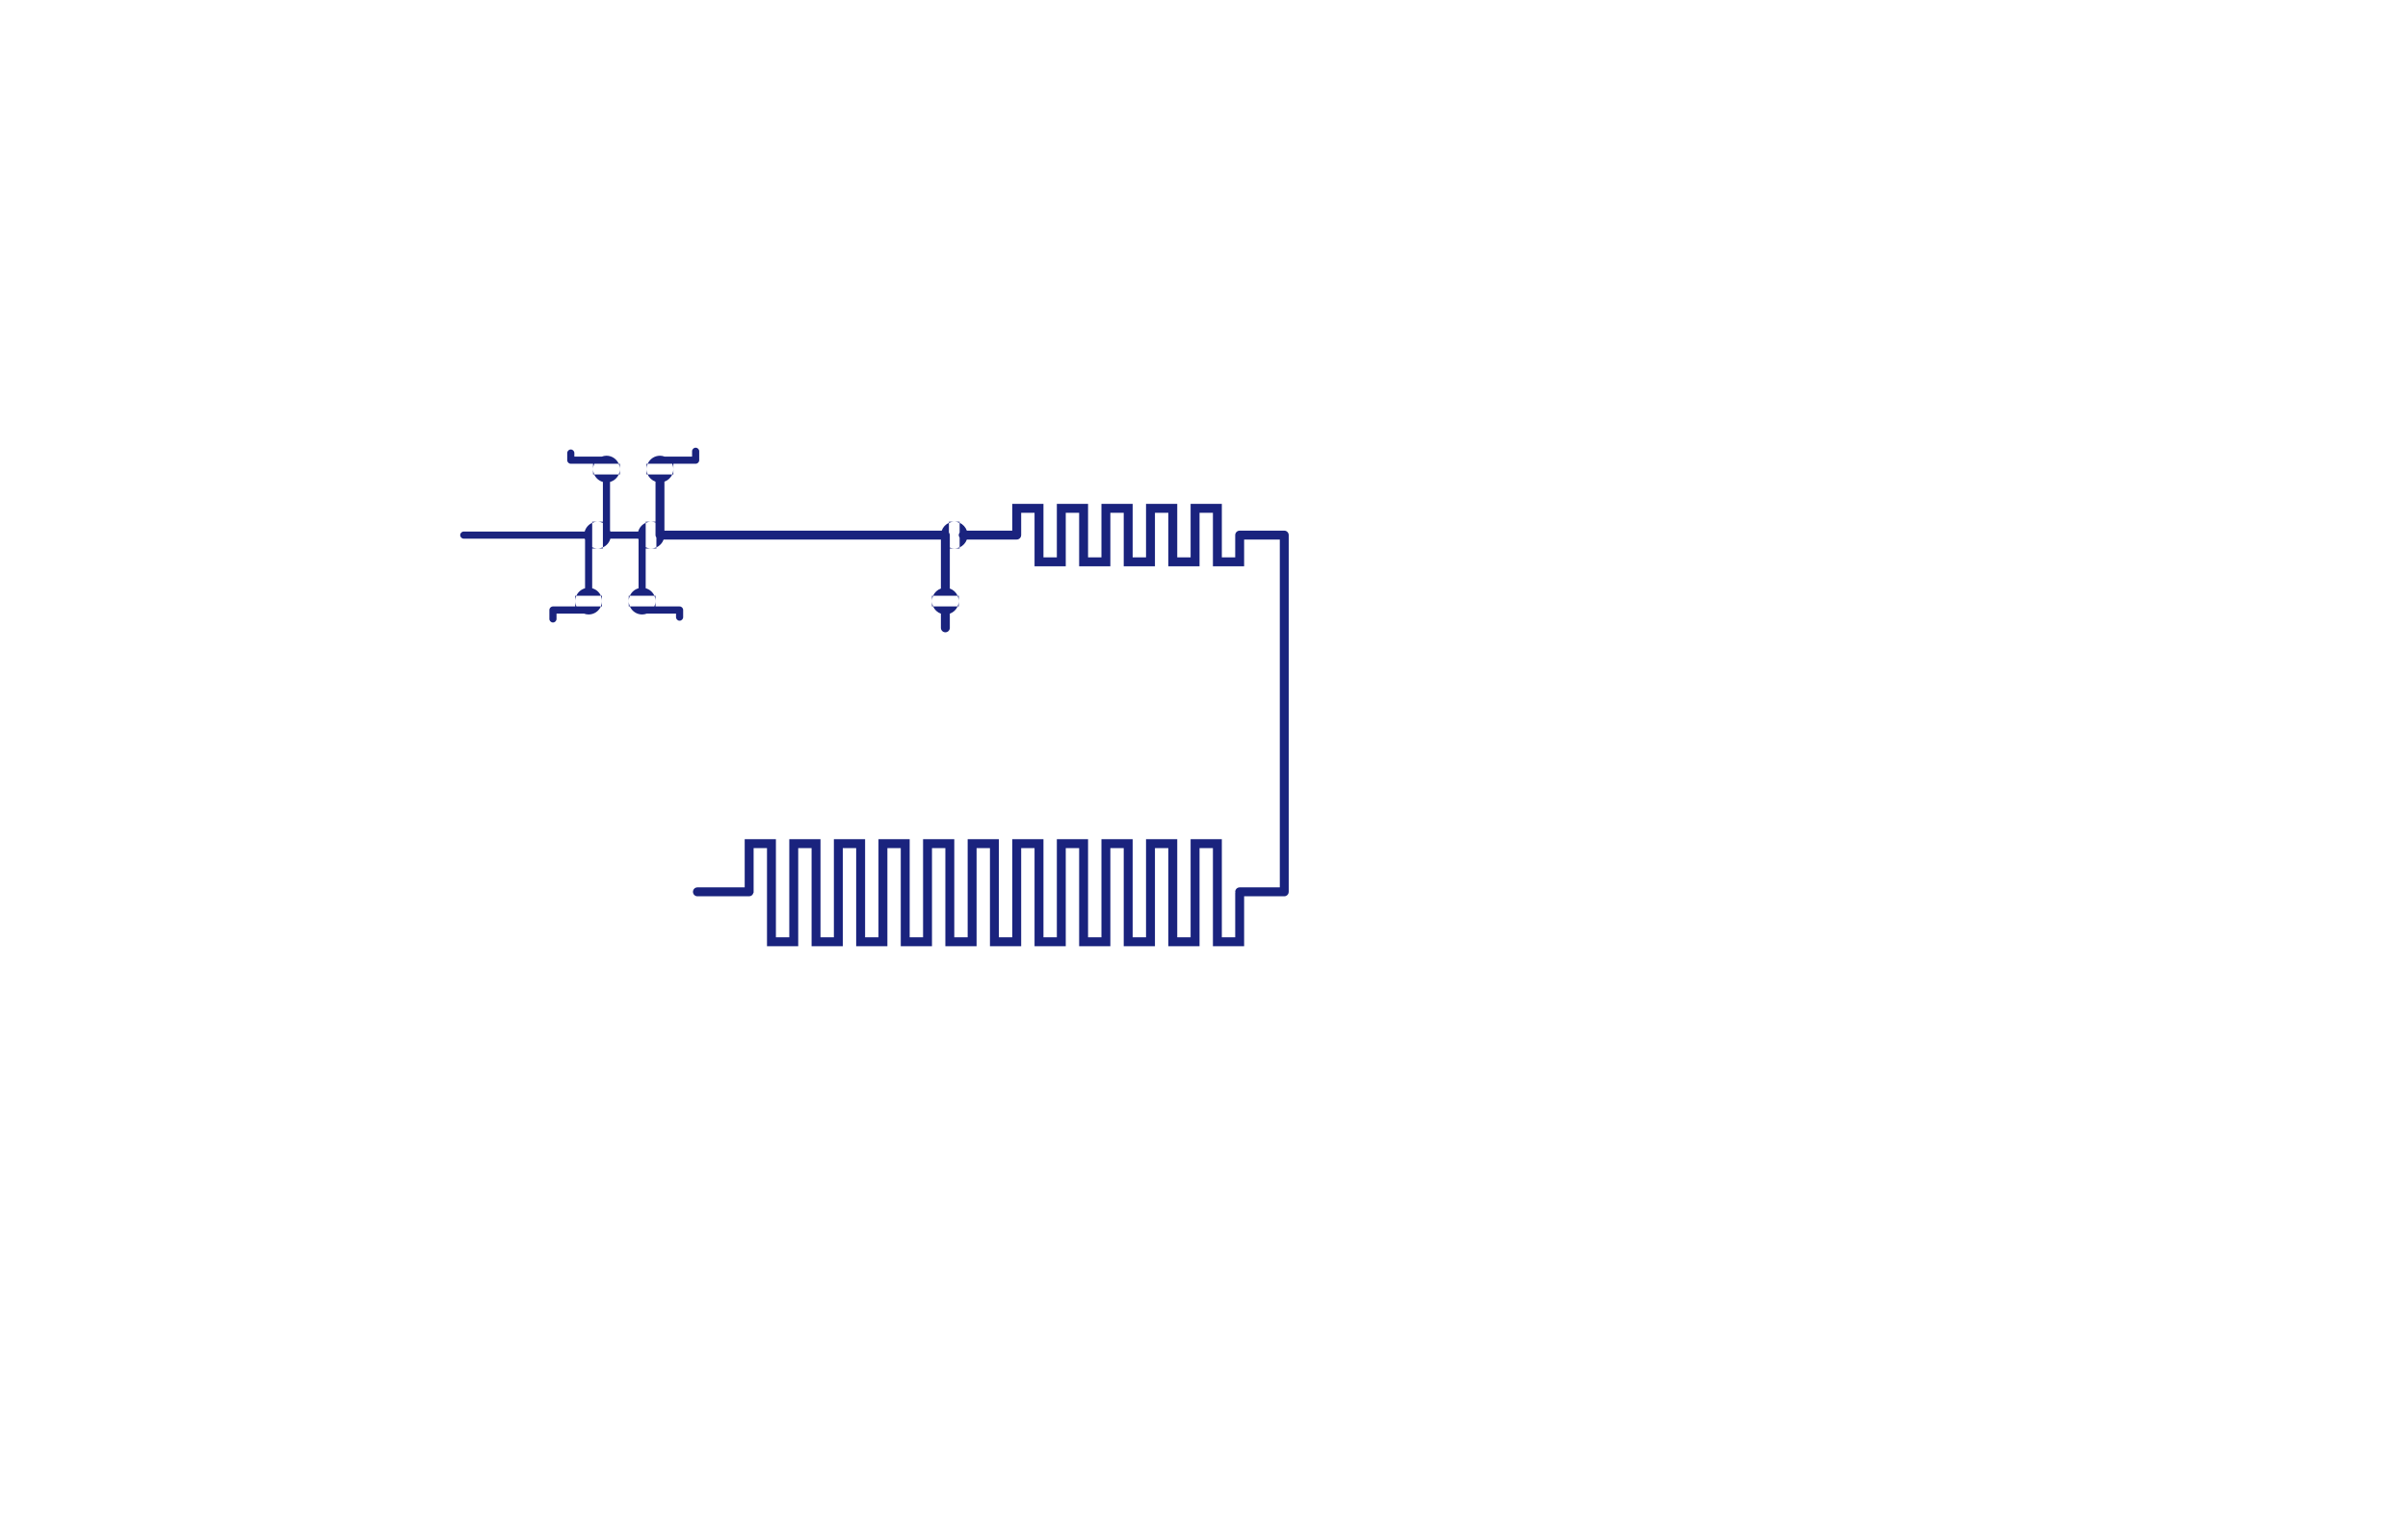
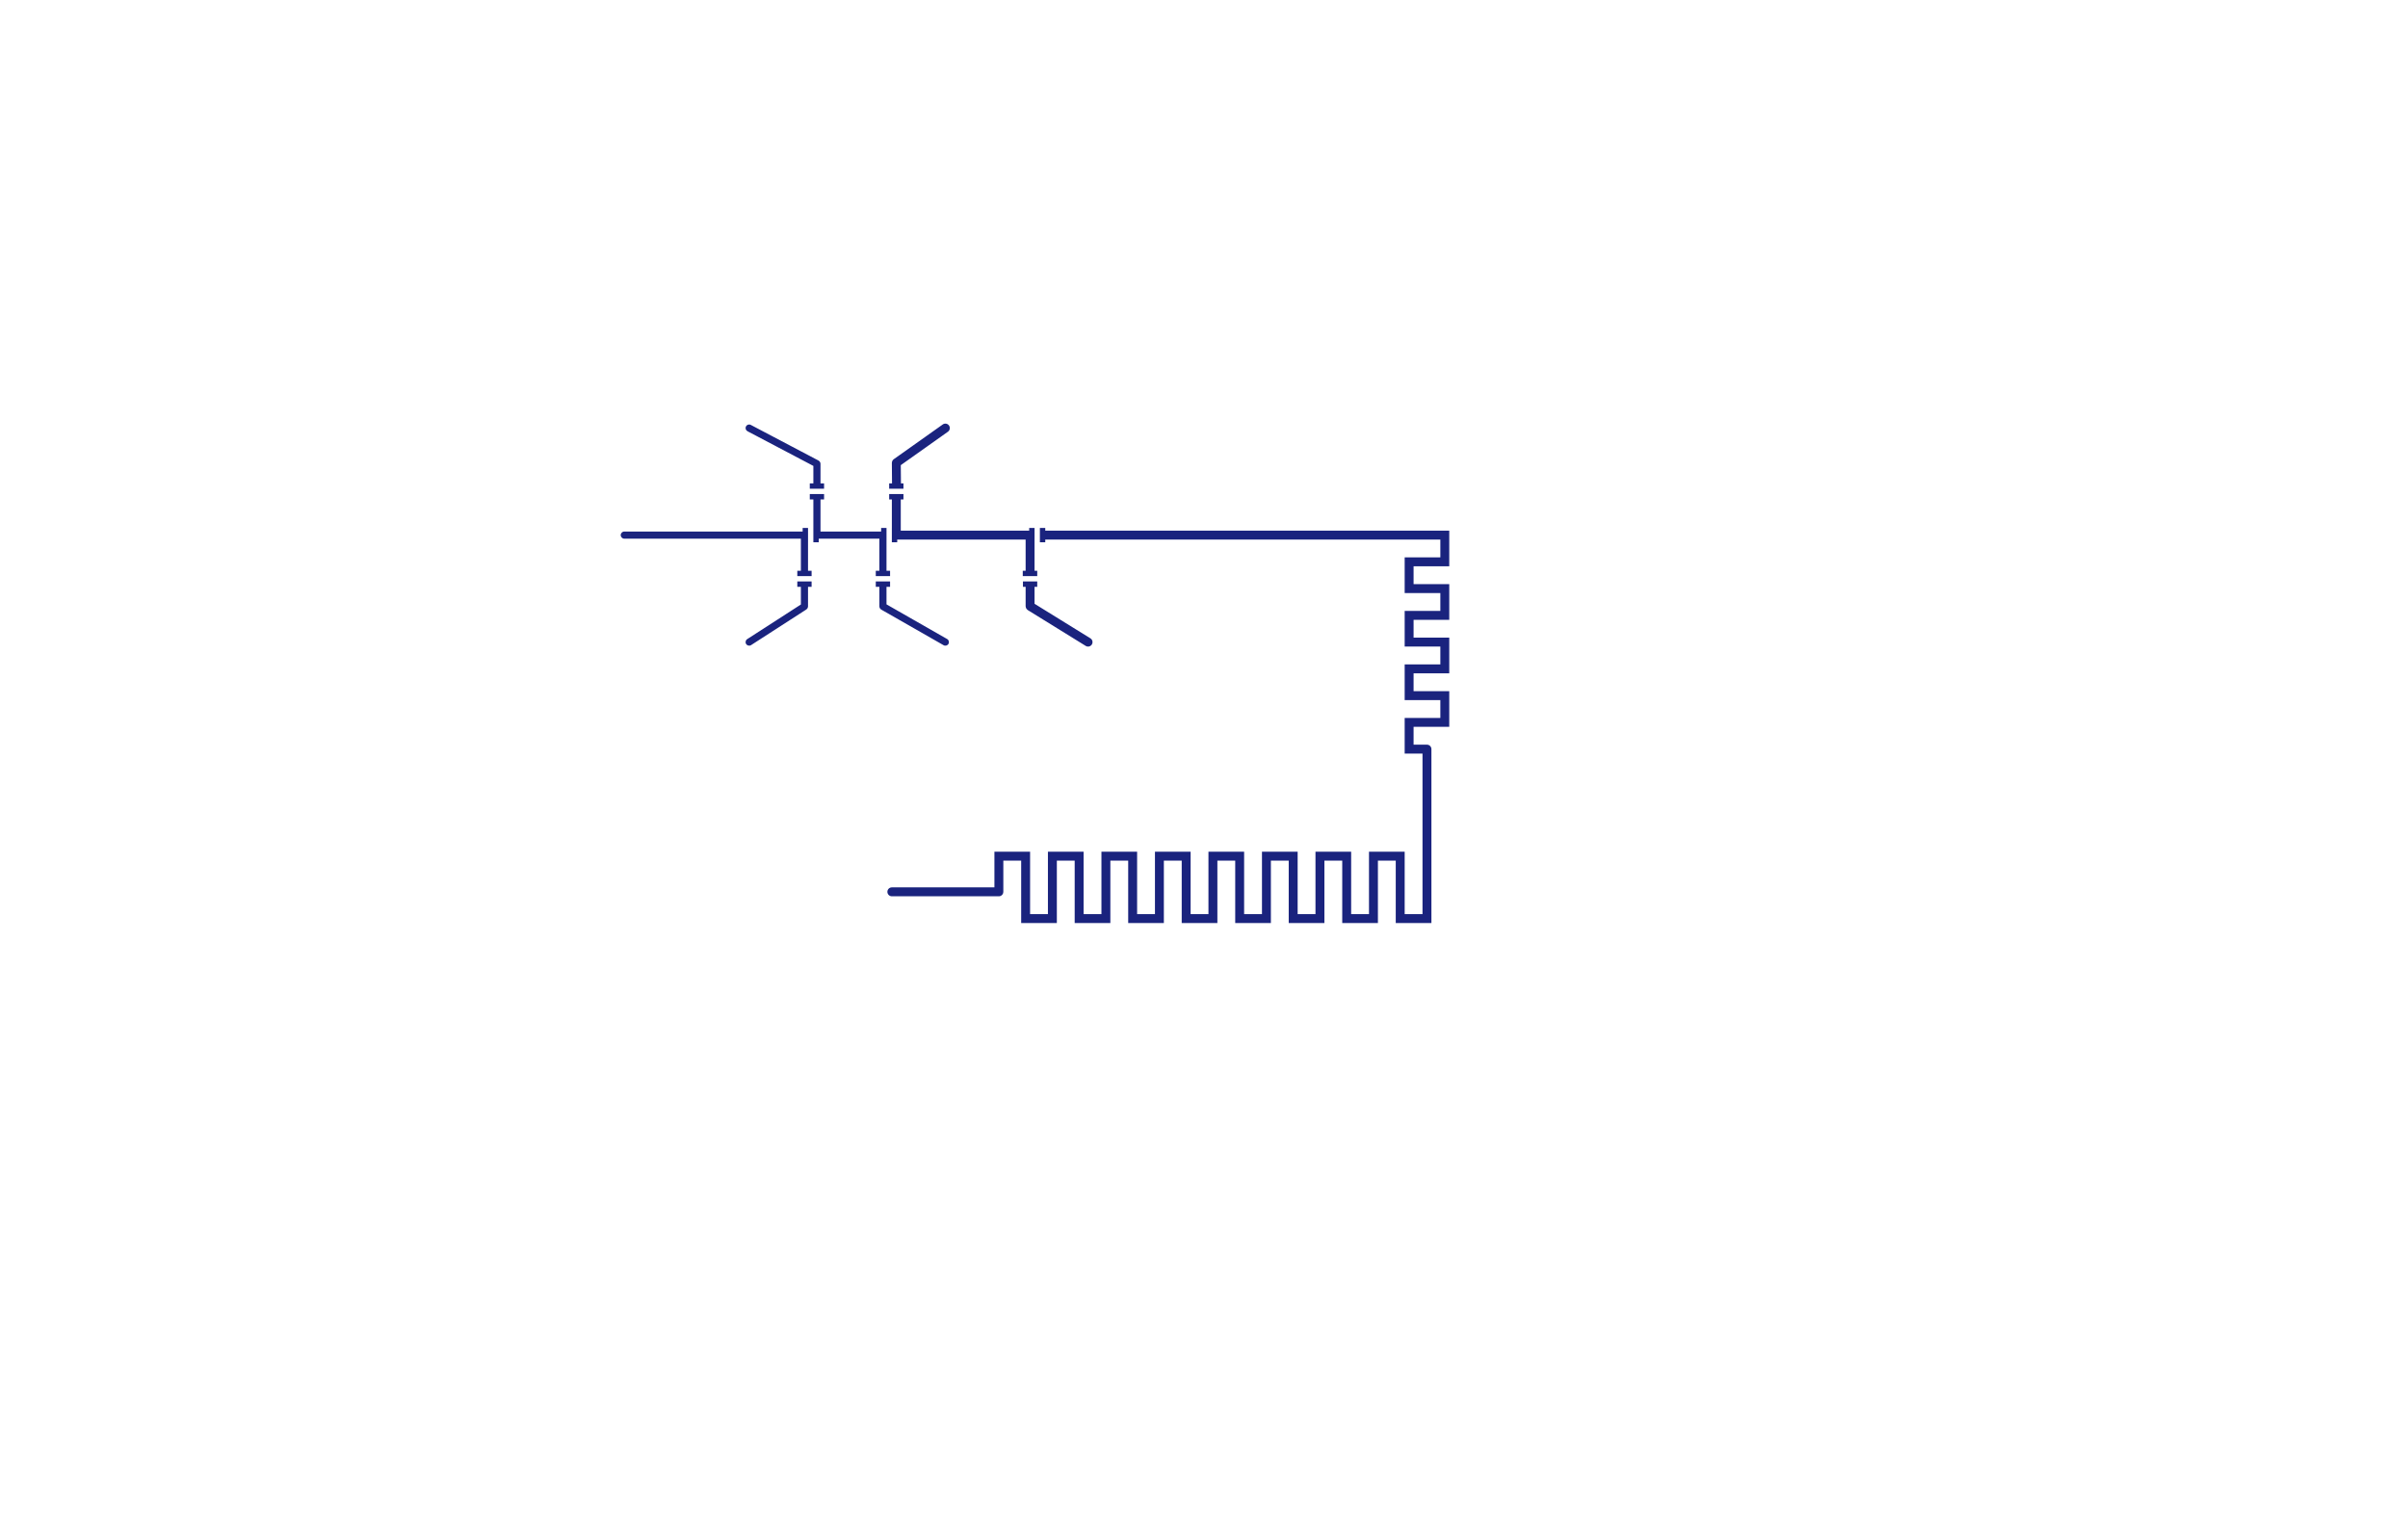
- <svg xmlns="http://www.w3.org/2000/svg" width="135mm" height="85mm" viewBox="0 0 135000 85000" version="1.1" id="svg178">
+ <svg xmlns="http://www.w3.org/2000/svg" width="135mm" height="85mm" viewBox="0 0 135000 85000" version="1.1" id="svg202">
  <defs id="defs72">
-     <radialGradient cx="26000" cy="30000" r="900" gradientUnits="userSpaceOnUse" id="color-1">
-       <stop offset="1" stop-color="#5c6bc0" id="stop2" />
-       <stop offset="1" stop-color="#1a237e" id="stop4" />
+     <radialGradient cx="61000" cy="36000" r="900" gradientUnits="userSpaceOnUse" id="color-1">
+       <stop offset="0.444" stop-color="#3f51b5" id="stop2" />
+       <stop offset="0.444" stop-color="#1a237e" id="stop4" />
    </radialGradient>
-     <radialGradient cx="38300" cy="50000" r="900" gradientUnits="userSpaceOnUse" id="color-2">
-       <stop offset="1" stop-color="#5c6bc0" id="stop7" />
-       <stop offset="1" stop-color="#1a237e" id="stop9" />
+     <radialGradient cx="53000" cy="36000" r="900" gradientUnits="userSpaceOnUse" id="color-2">
+       <stop offset="0.444" stop-color="#3f51b5" id="stop7" />
+       <stop offset="0.444" stop-color="#1a237e" id="stop9" />
    </radialGradient>
-     <radialGradient cx="53000" cy="36000" r="900" gradientUnits="userSpaceOnUse" id="color-3">
-       <stop offset="1" stop-color="#5c6bc0" id="stop12" />
-       <stop offset="1" stop-color="#1a237e" id="stop14" />
+     <radialGradient cx="42000" cy="36000" r="900" gradientUnits="userSpaceOnUse" id="color-3">
+       <stop offset="0.444" stop-color="#3f51b5" id="stop12" />
+       <stop offset="0.444" stop-color="#1a237e" id="stop14" />
    </radialGradient>
-     <radialGradient cx="38100" cy="35300" r="900" gradientUnits="userSpaceOnUse" id="color-4">
-       <stop offset="1" stop-color="#5c6bc0" id="stop17" />
-       <stop offset="1" stop-color="#1a237e" id="stop19" />
+     <radialGradient cx="53000" cy="24000" r="1250" gradientUnits="userSpaceOnUse" id="color-4">
+       <stop offset="0.32" stop-color="#3f51b5" id="stop17" />
+       <stop offset="0.32" stop-color="#1a237e" id="stop19" />
    </radialGradient>
-     <radialGradient cx="31000" cy="35300" r="900" gradientUnits="userSpaceOnUse" id="color-5">
-       <stop offset="1" stop-color="#5c6bc0" id="stop22" />
-       <stop offset="1" stop-color="#1a237e" id="stop24" />
+     <radialGradient cx="42000" cy="24000" r="1250" gradientUnits="userSpaceOnUse" id="color-5">
+       <stop offset="0.32" stop-color="#3f51b5" id="stop22" />
+       <stop offset="0.32" stop-color="#1a237e" id="stop24" />
    </radialGradient>
-     <radialGradient cx="39000" cy="24700" r="900" gradientUnits="userSpaceOnUse" id="color-6">
-       <stop offset="1" stop-color="#5c6bc0" id="stop27" />
-       <stop offset="1" stop-color="#1a237e" id="stop29" />
+     <radialGradient cx="35000" cy="30000" r="1250" gradientUnits="userSpaceOnUse" id="color-6">
+       <stop offset="0.32" stop-color="#3f51b5" id="stop27" />
+       <stop offset="0.32" stop-color="#1a237e" id="stop29" />
    </radialGradient>
-     <radialGradient cx="32000" cy="24700" r="900" gradientUnits="userSpaceOnUse" id="color-7">
-       <stop offset="1" stop-color="#5c6bc0" id="stop32" />
-       <stop offset="1" stop-color="#1a237e" id="stop34" />
+     <radialGradient cx="50000" cy="50000" r="1250" gradientUnits="userSpaceOnUse" id="color-7">
+       <stop offset="0.76" stop-color="#3f51b5" id="stop32" />
+       <stop offset="0.76" stop-color="#1a237e" id="stop34" />
    </radialGradient>
-     <radialGradient cx="38100" cy="35300" r="798" gradientUnits="userSpaceOnUse" id="color-8">
+     <radialGradient cx="61000" cy="36000" r="790" gradientUnits="userSpaceOnUse" id="color-8">
      <stop offset="1" stop-color="#5c6bc0" id="stop37" />
      <stop offset="1" stop-color="#1a237e" id="stop39" />
    </radialGradient>
-     <radialGradient cx="31000" cy="35300" r="798" gradientUnits="userSpaceOnUse" id="color-9">
+     <radialGradient cx="53000" cy="36000" r="790" gradientUnits="userSpaceOnUse" id="color-9">
      <stop offset="1" stop-color="#5c6bc0" id="stop42" />
      <stop offset="1" stop-color="#1a237e" id="stop44" />
    </radialGradient>
-     <radialGradient cx="39000" cy="24700" r="798" gradientUnits="userSpaceOnUse" id="color-10">
+     <radialGradient cx="42000" cy="36000" r="790" gradientUnits="userSpaceOnUse" id="color-10">
      <stop offset="1" stop-color="#5c6bc0" id="stop47" />
      <stop offset="1" stop-color="#1a237e" id="stop49" />
    </radialGradient>
-     <radialGradient cx="32000" cy="24700" r="798" gradientUnits="userSpaceOnUse" id="color-11">
+     <radialGradient cx="53000" cy="24000" r="1010" gradientUnits="userSpaceOnUse" id="color-11">
      <stop offset="1" stop-color="#5c6bc0" id="stop52" />
      <stop offset="1" stop-color="#1a237e" id="stop54" />
    </radialGradient>
-     <radialGradient cx="53000" cy="36000" r="798" gradientUnits="userSpaceOnUse" id="color-12">
+     <radialGradient cx="42000" cy="24000" r="1010" gradientUnits="userSpaceOnUse" id="color-12">
      <stop offset="1" stop-color="#5c6bc0" id="stop57" />
      <stop offset="1" stop-color="#1a237e" id="stop59" />
    </radialGradient>
-     <radialGradient cx="38300" cy="50000" r="798" gradientUnits="userSpaceOnUse" id="color-13">
+     <radialGradient cx="35000" cy="30000" r="1010" gradientUnits="userSpaceOnUse" id="color-13">
      <stop offset="1" stop-color="#5c6bc0" id="stop62" />
      <stop offset="1" stop-color="#1a237e" id="stop64" />
    </radialGradient>
-     <radialGradient cx="26000" cy="30000" r="798" gradientUnits="userSpaceOnUse" id="color-14">
+     <radialGradient cx="50000" cy="50000" r="1010" gradientUnits="userSpaceOnUse" id="color-14">
      <stop offset="1" stop-color="#5c6bc0" id="stop67" />
      <stop offset="1" stop-color="#1a237e" id="stop69" />
    </radialGradient>
  </defs>
-   <path style="font-weight:normal;font-size:medium;font-family:sans-serif;text-anchor:start;mix-blend-mode:normal;fill:#1a237e;stroke:none;stroke-width:0.004;stroke-linecap:butt;stroke-linejoin:miter;stroke-miterlimit:10;stroke-dasharray:none;stroke-dashoffset:0" d="M 147.402 94.865 C 146.985 94.865 146.646 95.204 146.646 95.621 L 146.646 96.756 L 140.838 96.756 C 140.527 96.639 140.194 96.566 139.842 96.566 C 138.68 96.566 137.686 97.268 137.248 98.268 L 142.438 98.268 C 142.59 98.615 142.678 98.998 142.678 99.402 L 142.678 98.268 L 147.402 98.268 C 147.82 98.268 148.158 97.929 148.158 97.512 L 148.158 95.621 C 148.158 95.204 147.82 94.865 147.402 94.865 z M 142.678 99.402 C 142.678 99.806 142.591 100.188 142.439 100.535 L 142.678 100.535 L 142.678 99.402 z M 142.439 100.535 L 137.246 100.535 C 137.558 101.25 138.159 101.8 138.898 102.062 L 138.898 110.551 L 137.953 110.551 C 138.286 110.551 138.601 110.619 138.898 110.725 L 138.898 113.387 C 138.898 113.591 138.976 113.769 139.086 113.924 L 139.086 115.982 C 139.8 115.67 140.351 115.069 140.613 114.33 L 199.369 114.33 L 199.369 124.709 C 198.631 124.972 198.033 125.524 197.721 126.236 L 202.91 126.236 C 202.598 125.523 201.998 124.971 201.26 124.709 L 201.26 116.221 L 202.205 116.221 C 201.872 116.221 201.557 116.152 201.26 116.047 L 201.26 113.387 C 201.26 113.182 201.18 113.002 201.07 112.848 L 201.07 110.791 C 200.357 111.103 199.807 111.703 199.545 112.441 L 140.787 112.441 L 140.787 102.062 C 141.526 101.8 142.127 101.249 142.439 100.535 z M 201.07 110.791 C 201.418 110.639 201.801 110.551 202.205 110.551 L 201.07 110.551 L 201.07 110.791 z M 202.205 110.551 C 202.608 110.551 202.991 110.637 203.338 110.789 L 203.338 110.551 L 202.205 110.551 z M 203.338 110.789 L 203.338 112.848 C 203.228 113.002 203.15 113.183 203.15 113.387 C 203.15 113.591 203.228 113.769 203.338 113.924 L 203.338 115.982 C 204.052 115.67 204.602 115.069 204.865 114.33 L 215.434 114.33 C 215.564 114.33 215.688 114.304 215.801 114.256 C 216.14 114.112 216.379 113.778 216.379 113.387 L 216.379 111.496 L 216.379 108.662 L 219.213 108.662 L 219.213 120 L 221.102 120 L 225.826 120 L 225.826 118.109 L 225.826 108.662 L 228.662 108.662 L 228.662 120 L 230.551 120 L 235.275 120 L 235.275 118.109 L 235.275 108.662 L 238.109 108.662 L 238.109 120 L 240 120 L 244.725 120 L 244.725 118.109 L 244.725 108.662 L 247.559 108.662 L 247.559 120 L 249.449 120 L 254.174 120 L 254.174 118.109 L 254.174 108.662 L 257.008 108.662 L 257.008 120 L 258.898 120 L 263.621 120 L 263.621 118.109 L 263.621 114.33 L 271.182 114.33 L 271.182 188.031 L 262.678 188.031 C 262.156 188.031 261.732 188.455 261.732 188.977 C 261.732 189.044 261.758 189.103 261.771 189.166 L 261.732 189.166 L 261.732 198.613 L 258.898 198.613 L 258.898 179.717 L 258.898 177.826 L 254.174 177.826 L 252.283 177.826 L 252.283 198.613 L 249.449 198.613 L 249.449 179.717 L 249.449 177.826 L 244.725 177.826 L 242.834 177.826 L 242.834 198.613 L 240 198.613 L 240 179.717 L 240 177.826 L 235.275 177.826 L 233.387 177.826 L 233.387 198.613 L 230.551 198.613 L 230.551 179.717 L 230.551 177.826 L 225.826 177.826 L 223.938 177.826 L 223.938 198.613 L 221.102 198.613 L 221.102 179.717 L 221.102 177.826 L 216.379 177.826 L 214.488 177.826 L 214.488 198.613 L 211.654 198.613 L 211.654 179.717 L 211.654 177.826 L 206.93 177.826 L 205.039 177.826 L 205.039 198.613 L 202.205 198.613 L 202.205 179.717 L 202.205 177.826 L 197.48 177.826 L 195.59 177.826 L 195.59 198.613 L 192.756 198.613 L 192.756 179.717 L 192.756 177.826 L 188.031 177.826 L 186.143 177.826 L 186.143 198.613 L 183.307 198.613 L 183.307 179.717 L 183.307 177.826 L 178.582 177.826 L 176.693 177.826 L 176.693 198.613 L 173.857 198.613 L 173.857 179.717 L 173.857 177.826 L 169.135 177.826 L 167.244 177.826 L 167.244 198.613 L 164.41 198.613 L 164.41 179.717 L 164.41 177.826 L 159.686 177.826 L 157.795 177.826 L 157.795 188.031 L 147.779 188.031 C 147.257 188.031 146.834 188.455 146.834 188.977 C 146.834 189.498 147.257 189.922 147.779 189.922 L 158.74 189.922 C 159.195 189.922 159.556 189.594 159.646 189.166 L 159.686 189.166 L 159.686 179.717 L 162.52 179.717 L 162.52 200.504 L 164.41 200.504 L 169.135 200.504 L 169.135 198.613 L 169.135 179.717 L 171.969 179.717 L 171.969 200.504 L 173.857 200.504 L 178.582 200.504 L 178.582 198.613 L 178.582 179.717 L 181.418 179.717 L 181.418 200.504 L 183.307 200.504 L 188.031 200.504 L 188.031 198.613 L 188.031 179.717 L 190.865 179.717 L 190.865 200.504 L 192.756 200.504 L 197.48 200.504 L 197.48 198.613 L 197.48 179.717 L 200.314 179.717 L 200.314 200.504 L 202.205 200.504 L 206.93 200.504 L 206.93 198.613 L 206.93 179.717 L 209.764 179.717 L 209.764 200.504 L 211.654 200.504 L 216.379 200.504 L 216.379 198.613 L 216.379 179.717 L 219.213 179.717 L 219.213 200.504 L 221.102 200.504 L 225.826 200.504 L 225.826 198.613 L 225.826 179.717 L 228.662 179.717 L 228.662 200.504 L 230.551 200.504 L 235.275 200.504 L 235.275 198.613 L 235.275 179.717 L 238.109 179.717 L 238.109 200.504 L 240 200.504 L 244.725 200.504 L 244.725 198.613 L 244.725 179.717 L 247.559 179.717 L 247.559 200.504 L 249.449 200.504 L 254.174 200.504 L 254.174 198.613 L 254.174 179.717 L 257.008 179.717 L 257.008 200.504 L 258.898 200.504 L 263.621 200.504 L 263.621 198.613 L 263.621 189.922 L 272.127 189.922 C 272.257 189.922 272.381 189.895 272.494 189.848 C 272.833 189.704 273.07 189.368 273.07 188.977 L 273.07 113.387 C 273.07 112.865 272.649 112.441 272.127 112.441 L 262.678 112.441 C 262.156 112.441 261.732 112.865 261.732 113.387 L 261.732 118.109 L 258.898 118.109 L 258.898 108.662 L 258.898 106.771 L 254.174 106.771 L 252.283 106.771 L 252.283 118.109 L 249.449 118.109 L 249.449 108.662 L 249.449 106.771 L 244.725 106.771 L 242.834 106.771 L 242.834 118.109 L 240 118.109 L 240 108.662 L 240 106.771 L 235.275 106.771 L 233.387 106.771 L 233.387 118.109 L 230.551 118.109 L 230.551 108.662 L 230.551 106.771 L 225.826 106.771 L 223.938 106.771 L 223.938 118.109 L 221.102 118.109 L 221.102 108.662 L 221.102 106.771 L 216.379 106.771 L 214.488 106.771 L 214.488 112.441 L 204.865 112.441 C 204.602 111.702 204.052 111.101 203.338 110.789 z M 203.338 115.982 C 202.991 116.134 202.608 116.221 202.205 116.221 L 203.338 116.221 L 203.338 115.982 z M 202.91 126.236 C 203.063 126.584 203.15 126.965 203.15 127.369 L 203.15 126.236 L 202.91 126.236 z M 203.15 127.369 C 203.15 127.773 203.063 128.156 202.91 128.504 L 203.15 128.504 L 203.15 127.369 z M 202.91 128.504 L 197.721 128.504 C 198.033 129.217 198.631 129.769 199.369 130.031 L 199.369 133.039 C 199.369 133.561 199.793 133.984 200.314 133.984 C 200.836 133.984 201.26 133.561 201.26 133.039 L 201.26 130.031 C 201.998 129.769 202.598 129.217 202.91 128.504 z M 197.721 128.504 C 197.568 128.156 197.48 127.773 197.48 127.369 L 197.48 128.504 L 197.721 128.504 z M 197.48 127.369 C 197.48 126.965 197.568 126.584 197.721 126.236 L 197.48 126.236 L 197.48 127.369 z M 139.086 115.982 C 138.739 116.134 138.356 116.221 137.953 116.221 L 139.086 116.221 L 139.086 115.982 z M 137.953 116.221 C 137.549 116.221 137.166 116.133 136.818 115.98 L 136.818 110.791 C 136.045 111.13 135.461 111.806 135.232 112.631 L 129.334 112.631 C 129.311 112.55 129.289 112.469 129.26 112.391 L 129.26 102.121 C 130.086 101.892 130.761 101.309 131.1 100.535 L 125.908 100.535 C 126.246 101.309 126.923 101.892 127.748 102.121 L 127.748 110.551 L 126.613 110.551 C 127.017 110.551 127.4 110.639 127.748 110.791 L 127.748 115.98 C 128.521 115.642 129.105 114.967 129.334 114.143 L 135.234 114.143 C 135.256 114.221 135.278 114.299 135.307 114.375 L 135.307 124.65 C 134.482 124.88 133.807 125.464 133.469 126.236 L 138.658 126.236 C 138.32 125.463 137.643 124.879 136.818 124.65 L 136.818 116.221 L 137.953 116.221 z M 138.658 126.236 C 138.811 126.584 138.898 126.965 138.898 127.369 L 138.898 126.236 L 138.658 126.236 z M 138.898 127.369 C 138.898 127.773 138.811 128.156 138.658 128.504 L 133.469 128.504 C 133.907 129.504 134.901 130.205 136.062 130.205 C 136.414 130.205 136.748 130.133 137.059 130.016 L 143.244 130.016 L 143.244 130.771 C 143.244 131.189 143.583 131.527 144 131.527 C 144.417 131.527 144.756 131.189 144.756 130.771 L 144.756 129.26 C 144.756 128.842 144.417 128.504 144 128.504 L 138.898 128.504 L 138.898 127.369 z M 133.469 128.504 C 133.316 128.156 133.229 127.773 133.229 127.369 L 133.229 128.504 L 133.469 128.504 z M 133.229 127.369 C 133.229 126.965 133.316 126.584 133.469 126.236 L 133.229 126.236 L 133.229 127.369 z M 127.748 115.98 C 127.4 116.133 127.017 116.221 126.613 116.221 L 127.748 116.221 L 127.748 115.98 z M 126.613 116.221 C 126.209 116.221 125.828 116.133 125.48 115.98 L 125.48 110.791 C 124.707 111.13 124.124 111.806 123.895 112.631 L 98.268 112.631 C 97.85 112.631 97.512 112.969 97.512 113.387 C 97.512 113.804 97.85 114.143 98.268 114.143 L 123.895 114.143 C 123.917 114.223 123.939 114.303 123.969 114.381 L 123.969 124.65 C 123.144 124.879 122.47 125.463 122.131 126.236 L 127.318 126.236 C 126.98 125.464 126.305 124.88 125.48 124.65 L 125.48 116.221 L 126.613 116.221 z M 127.318 126.236 C 127.471 126.584 127.559 126.965 127.559 127.369 L 127.559 126.236 L 127.318 126.236 z M 127.559 127.369 C 127.559 127.773 127.471 128.156 127.318 128.504 L 127.559 128.504 L 127.559 127.369 z M 127.318 128.504 L 124.725 128.504 L 122.131 128.504 C 121.978 128.156 121.891 127.773 121.891 127.369 L 121.891 128.504 L 117.166 128.504 C 116.749 128.504 116.41 128.842 116.41 129.26 L 116.41 131.15 C 116.41 131.568 116.749 131.906 117.166 131.906 C 117.583 131.906 117.922 131.568 117.922 131.15 L 117.922 130.016 L 123.729 130.016 C 124.039 130.133 124.373 130.205 124.725 130.205 C 125.886 130.205 126.88 129.504 127.318 128.504 z M 121.891 127.369 C 121.891 126.965 121.978 126.584 122.131 126.236 L 121.891 126.236 L 121.891 127.369 z M 125.48 110.791 C 125.828 110.639 126.209 110.551 126.613 110.551 L 125.48 110.551 L 125.48 110.791 z M 125.908 100.535 C 125.756 100.188 125.67 99.806 125.67 99.402 L 125.67 100.535 L 125.908 100.535 z M 125.67 99.402 C 125.67 98.998 125.758 98.615 125.91 98.268 L 128.504 98.268 L 131.098 98.268 C 130.66 97.268 129.665 96.566 128.504 96.566 C 128.152 96.566 127.819 96.639 127.508 96.756 L 121.701 96.756 L 121.701 96 C 121.701 95.583 121.363 95.244 120.945 95.244 C 120.528 95.244 120.189 95.583 120.189 96 L 120.189 97.512 C 120.189 97.929 120.528 98.268 120.945 98.268 L 125.67 98.268 L 125.67 99.402 z M 131.098 98.268 C 131.25 98.615 131.338 98.998 131.338 99.402 L 131.338 98.268 L 131.098 98.268 z M 131.338 99.402 C 131.338 99.806 131.251 100.188 131.1 100.535 L 131.338 100.535 L 131.338 99.402 z M 136.818 110.791 C 137.166 110.639 137.549 110.551 137.953 110.551 L 136.818 110.551 L 136.818 110.791 z M 137.246 100.535 C 137.094 100.188 137.008 99.806 137.008 99.402 L 137.008 100.535 L 137.246 100.535 z M 137.008 99.402 C 137.008 98.998 137.096 98.615 137.248 98.268 L 137.008 98.268 L 137.008 99.402 z " transform="scale(264.5833)" id="path74" />
+   <path style="font-weight:normal;font-size:medium;font-family:sans-serif;text-anchor:start;mix-blend-mode:normal;fill:#1a237e;stroke:none;stroke-width:0.004;stroke-linecap:butt;stroke-linejoin:miter;stroke-miterlimit:10;stroke-dasharray:none;stroke-dashoffset:0" d="M 200.473 89.777 C 200.234 89.737 199.98 89.787 199.768 89.938 L 189.375 97.309 C 189.354 97.324 189.344 97.347 189.324 97.363 C 189.301 97.382 189.273 97.393 189.252 97.414 C 189.228 97.438 189.216 97.47 189.195 97.496 C 189.193 97.499 189.191 97.501 189.189 97.504 C 189.152 97.551 189.119 97.598 189.092 97.65 C 189.08 97.672 189.06 97.69 189.051 97.713 C 189.037 97.746 189.037 97.784 189.027 97.818 C 189.01 97.879 188.997 97.939 188.992 98.002 C 188.99 98.028 188.977 98.051 188.977 98.078 C 188.977 98.079 188.977 98.081 188.977 98.082 C 188.977 98.084 188.977 98.086 188.977 98.088 L 189.014 102.424 L 188.41 102.424 C 188.41 102.424 188.408 102.426 188.408 102.426 L 188.408 103.559 C 188.408 103.559 188.41 103.561 188.41 103.561 L 191.434 103.561 C 191.434 103.561 191.436 103.559 191.436 103.559 L 191.436 102.426 C 191.436 102.426 191.434 102.424 191.434 102.424 L 190.902 102.424 C 190.902 102.421 190.904 102.419 190.904 102.416 L 190.869 98.564 L 200.861 91.479 C 201.287 91.177 201.388 90.588 201.086 90.162 C 200.935 89.949 200.711 89.818 200.473 89.777 z M 158.805 89.955 C 158.511 89.93 158.216 90.08 158.07 90.357 C 157.876 90.727 158.019 91.183 158.389 91.377 L 172.346 98.725 L 172.346 102.424 L 171.59 102.424 C 171.59 102.424 171.588 102.426 171.588 102.426 L 171.588 103.559 C 171.588 103.559 171.59 103.561 171.59 103.561 L 174.613 103.561 C 174.613 103.561 174.615 103.559 174.615 103.559 L 174.615 102.426 C 174.615 102.426 174.613 102.424 174.613 102.424 L 173.857 102.424 L 173.857 98.268 C 173.857 98.233 173.842 98.203 173.838 98.17 C 173.831 98.115 173.826 98.062 173.807 98.01 C 173.789 97.963 173.762 97.923 173.736 97.881 C 173.712 97.841 173.692 97.801 173.66 97.766 C 173.622 97.723 173.575 97.691 173.527 97.658 C 173.501 97.64 173.484 97.615 173.455 97.6 L 159.092 90.039 C 158.999 89.99 158.903 89.963 158.805 89.955 z M 171.59 104.691 C 171.59 104.691 171.588 104.693 171.588 104.693 L 171.588 105.826 C 171.588 105.826 171.59 105.828 171.59 105.828 L 172.346 105.828 L 172.346 111.873 C 172.346 111.873 172.344 111.873 172.344 111.873 L 172.344 114.898 C 172.344 114.898 172.346 114.9 172.346 114.9 L 173.48 114.9 C 173.48 114.9 173.482 114.898 173.482 114.898 L 173.482 114.145 L 186.33 114.145 L 186.33 120.943 L 185.574 120.943 C 185.574 120.943 185.572 120.945 185.572 120.945 L 185.572 122.078 C 185.572 122.078 185.574 122.08 185.574 122.08 L 188.598 122.08 C 188.598 122.08 188.6 122.078 188.6 122.078 L 188.6 120.945 C 188.6 120.945 188.598 120.943 188.598 120.943 L 187.842 120.943 L 187.842 114.521 C 187.842 114.521 187.844 114.52 187.844 114.52 L 187.844 114.143 L 187.844 112.631 L 187.844 111.873 C 187.844 111.873 187.842 111.873 187.842 111.873 L 186.709 111.873 C 186.709 111.873 186.707 111.873 186.707 111.873 L 186.707 112.629 L 173.857 112.629 L 173.857 105.828 L 174.613 105.828 C 174.613 105.828 174.615 105.826 174.615 105.826 L 174.615 104.693 C 174.615 104.693 174.613 104.691 174.613 104.691 L 171.59 104.691 z M 188.41 104.691 C 188.41 104.691 188.408 104.693 188.408 104.693 L 188.408 105.826 C 188.408 105.826 188.41 105.828 188.41 105.828 L 188.977 105.828 L 188.977 111.873 C 188.977 111.873 188.975 111.873 188.975 111.873 L 188.975 114.52 L 188.975 114.898 C 188.975 114.898 188.977 114.9 188.977 114.9 L 190.109 114.9 C 190.109 114.9 190.111 114.898 190.111 114.898 L 190.111 114.332 L 217.322 114.332 L 217.322 120.943 L 216.719 120.943 C 216.719 120.943 216.717 120.945 216.717 120.945 L 216.717 122.078 C 216.717 122.078 216.719 122.08 216.719 122.08 L 219.779 122.08 C 219.779 122.08 219.781 122.078 219.781 122.078 L 219.781 120.945 C 219.781 120.945 219.779 120.943 219.779 120.943 L 219.213 120.943 L 219.213 114.332 C 219.213 114.332 219.215 114.33 219.215 114.33 L 219.215 112.441 L 219.215 111.873 C 219.215 111.873 219.213 111.873 219.213 111.873 L 218.078 111.873 C 218.078 111.873 218.076 111.873 218.076 111.873 L 218.076 112.439 L 190.865 112.439 L 190.865 105.828 L 191.434 105.828 C 191.434 105.828 191.436 105.826 191.436 105.826 L 191.436 104.693 C 191.436 104.693 191.434 104.691 191.434 104.691 L 188.41 104.691 z M 170.076 111.873 L 170.076 112.631 L 158.74 112.631 L 154.961 112.631 L 132.283 112.631 C 131.866 112.631 131.527 112.969 131.527 113.387 C 131.527 113.804 131.866 114.143 132.283 114.143 L 154.961 114.143 L 158.74 114.143 L 169.701 114.143 L 169.701 120.943 L 168.945 120.943 C 168.945 120.943 168.943 120.945 168.943 120.945 L 168.943 122.078 C 168.943 122.078 168.945 122.08 168.945 122.08 L 171.969 122.08 C 171.969 122.08 171.971 122.078 171.971 122.078 L 171.971 120.945 C 171.971 120.945 171.969 120.943 171.969 120.943 L 171.213 120.943 L 171.213 114.9 C 171.213 114.9 171.215 114.898 171.215 114.898 L 171.215 111.873 C 171.215 111.873 171.213 111.873 171.213 111.873 L 170.078 111.873 C 170.078 111.873 170.076 111.873 170.076 111.873 z M 220.344 111.873 L 220.344 114.898 C 220.344 114.898 220.346 114.9 220.346 114.9 L 221.48 114.9 C 221.48 114.9 221.482 114.898 221.482 114.898 L 221.482 114.33 L 238.109 114.33 L 302.361 114.33 L 305.197 114.33 L 305.197 118.109 L 297.639 118.109 L 297.639 120 L 297.639 125.67 L 299.527 125.67 L 305.197 125.67 L 305.197 129.449 L 297.639 129.449 L 297.639 131.338 L 297.639 137.008 L 299.527 137.008 L 305.197 137.008 L 305.197 140.787 L 297.639 140.787 L 297.639 142.678 L 297.639 148.346 L 299.527 148.346 L 305.197 148.346 L 305.197 152.127 L 297.639 152.127 L 297.639 154.016 L 297.639 159.686 L 299.527 159.686 L 301.418 159.686 L 301.418 192.756 L 301.418 193.701 L 297.639 193.701 L 297.639 182.361 L 297.639 180.473 L 291.969 180.473 L 290.078 180.473 L 290.078 193.701 L 286.299 193.701 L 286.299 182.361 L 286.299 180.473 L 280.631 180.473 L 278.74 180.473 L 278.74 193.701 L 274.961 193.701 L 274.961 182.361 L 274.961 180.473 L 269.291 180.473 L 267.402 180.473 L 267.402 193.701 L 263.621 193.701 L 263.621 182.361 L 263.621 180.473 L 257.953 180.473 L 256.062 180.473 L 256.062 193.701 L 252.283 193.701 L 252.283 182.361 L 252.283 180.473 L 246.613 180.473 L 244.725 180.473 L 244.725 193.701 L 240.945 193.701 L 240.945 182.361 L 240.945 180.473 L 235.275 180.473 L 233.387 180.473 L 233.387 193.701 L 229.605 193.701 L 229.605 182.361 L 229.605 180.473 L 223.938 180.473 L 222.047 180.473 L 222.047 193.701 L 218.268 193.701 L 218.268 182.361 L 218.268 180.473 L 212.598 180.473 L 210.709 180.473 L 210.709 188.031 L 188.977 188.031 C 188.455 188.031 188.031 188.455 188.031 188.977 C 188.031 189.498 188.455 189.922 188.977 189.922 L 211.654 189.922 C 211.785 189.922 211.908 189.895 212.021 189.848 C 212.361 189.704 212.598 189.368 212.598 188.977 L 212.598 185.197 L 212.598 182.361 L 216.379 182.361 L 216.379 195.59 L 218.268 195.59 L 223.938 195.59 L 223.938 193.701 L 223.938 182.361 L 227.717 182.361 L 227.717 195.59 L 229.605 195.59 L 235.275 195.59 L 235.275 193.701 L 235.275 182.361 L 239.055 182.361 L 239.055 195.59 L 240.945 195.59 L 246.613 195.59 L 246.613 193.701 L 246.613 182.361 L 250.395 182.361 L 250.395 195.59 L 252.283 195.59 L 257.953 195.59 L 257.953 193.701 L 257.953 182.361 L 261.732 182.361 L 261.732 195.59 L 263.621 195.59 L 269.291 195.59 L 269.291 193.701 L 269.291 182.361 L 273.07 182.361 L 273.07 195.59 L 274.961 195.59 L 280.631 195.59 L 280.631 193.701 L 280.631 182.361 L 284.41 182.361 L 284.41 195.59 L 286.299 195.59 L 291.969 195.59 L 291.969 193.701 L 291.969 182.361 L 295.748 182.361 L 295.748 195.59 L 297.639 195.59 L 303.307 195.59 L 303.307 193.701 L 303.307 188.031 L 303.307 158.74 C 303.307 158.218 302.883 157.795 302.361 157.795 L 299.527 157.795 L 299.527 154.016 L 305.197 154.016 L 307.086 154.016 L 307.086 148.346 L 307.086 146.457 L 299.527 146.457 L 299.527 142.678 L 305.197 142.678 L 307.086 142.678 L 307.086 137.008 L 307.086 135.117 L 299.527 135.117 L 299.527 131.338 L 305.197 131.338 L 307.086 131.338 L 307.086 125.67 L 307.086 123.779 L 299.527 123.779 L 299.527 120 L 305.197 120 L 307.086 120 L 307.086 114.33 L 307.086 112.441 L 302.361 112.441 L 238.109 112.441 L 221.482 112.441 L 221.482 111.873 C 221.482 111.873 221.48 111.873 221.48 111.873 L 220.346 111.873 C 220.346 111.873 220.344 111.873 220.344 111.873 z M 168.945 123.211 C 168.945 123.211 168.943 123.213 168.943 123.213 L 168.943 124.346 C 168.943 124.346 168.945 124.348 168.945 124.348 L 169.701 124.348 L 169.701 128.092 L 158.33 135.428 C 157.979 135.654 157.879 136.122 158.105 136.473 C 158.332 136.823 158.8 136.924 159.15 136.697 L 170.867 129.139 C 170.89 129.124 170.901 129.101 170.922 129.084 C 170.962 129.052 170.997 129.02 171.029 128.98 C 171.062 128.941 171.09 128.902 171.113 128.857 C 171.135 128.817 171.152 128.777 171.166 128.732 C 171.182 128.683 171.192 128.634 171.197 128.582 C 171.2 128.555 171.213 128.532 171.213 128.504 L 171.213 124.348 L 171.969 124.348 C 171.969 124.348 171.971 124.346 171.971 124.346 L 171.971 123.213 C 171.971 123.213 171.969 123.211 171.969 123.211 L 168.945 123.211 z M 185.574 123.211 C 185.574 123.211 185.572 123.213 185.572 123.213 L 185.572 124.346 C 185.572 124.346 185.574 124.348 185.574 124.348 L 186.33 124.348 L 186.33 128.504 C 186.33 128.538 186.345 128.567 186.35 128.6 C 186.356 128.651 186.364 128.701 186.381 128.75 C 186.397 128.797 186.421 128.837 186.445 128.879 C 186.469 128.92 186.492 128.96 186.523 128.996 C 186.558 129.036 186.599 129.066 186.641 129.098 C 186.666 129.117 186.682 129.144 186.711 129.16 L 199.939 136.719 C 200.302 136.926 200.764 136.8 200.971 136.438 C 201.178 136.075 201.052 135.613 200.689 135.406 L 187.842 128.064 L 187.842 124.348 L 188.598 124.348 C 188.598 124.348 188.6 124.346 188.6 124.346 L 188.6 123.213 C 188.6 123.213 188.598 123.211 188.598 123.211 L 185.574 123.211 z M 216.756 123.211 C 216.756 123.211 216.754 123.213 216.754 123.213 L 216.754 124.346 C 216.754 124.346 216.756 124.348 216.756 124.348 L 217.322 124.348 L 217.322 128.467 C 217.322 128.504 217.339 128.536 217.344 128.572 C 217.351 128.636 217.361 128.697 217.381 128.758 C 217.4 128.815 217.424 128.866 217.453 128.918 C 217.483 128.972 217.515 129.021 217.555 129.068 C 217.597 129.118 217.644 129.159 217.695 129.199 C 217.723 129.221 217.741 129.251 217.771 129.27 L 230.055 136.867 C 230.499 137.142 231.081 137.004 231.355 136.561 C 231.63 136.117 231.493 135.534 231.049 135.26 L 219.213 127.939 L 219.213 124.348 L 219.779 124.348 C 219.779 124.348 219.781 124.346 219.781 124.346 L 219.781 123.213 C 219.781 123.213 219.779 123.211 219.779 123.211 L 216.756 123.211 z " transform="scale(264.5833)" id="path74" />
</svg>
